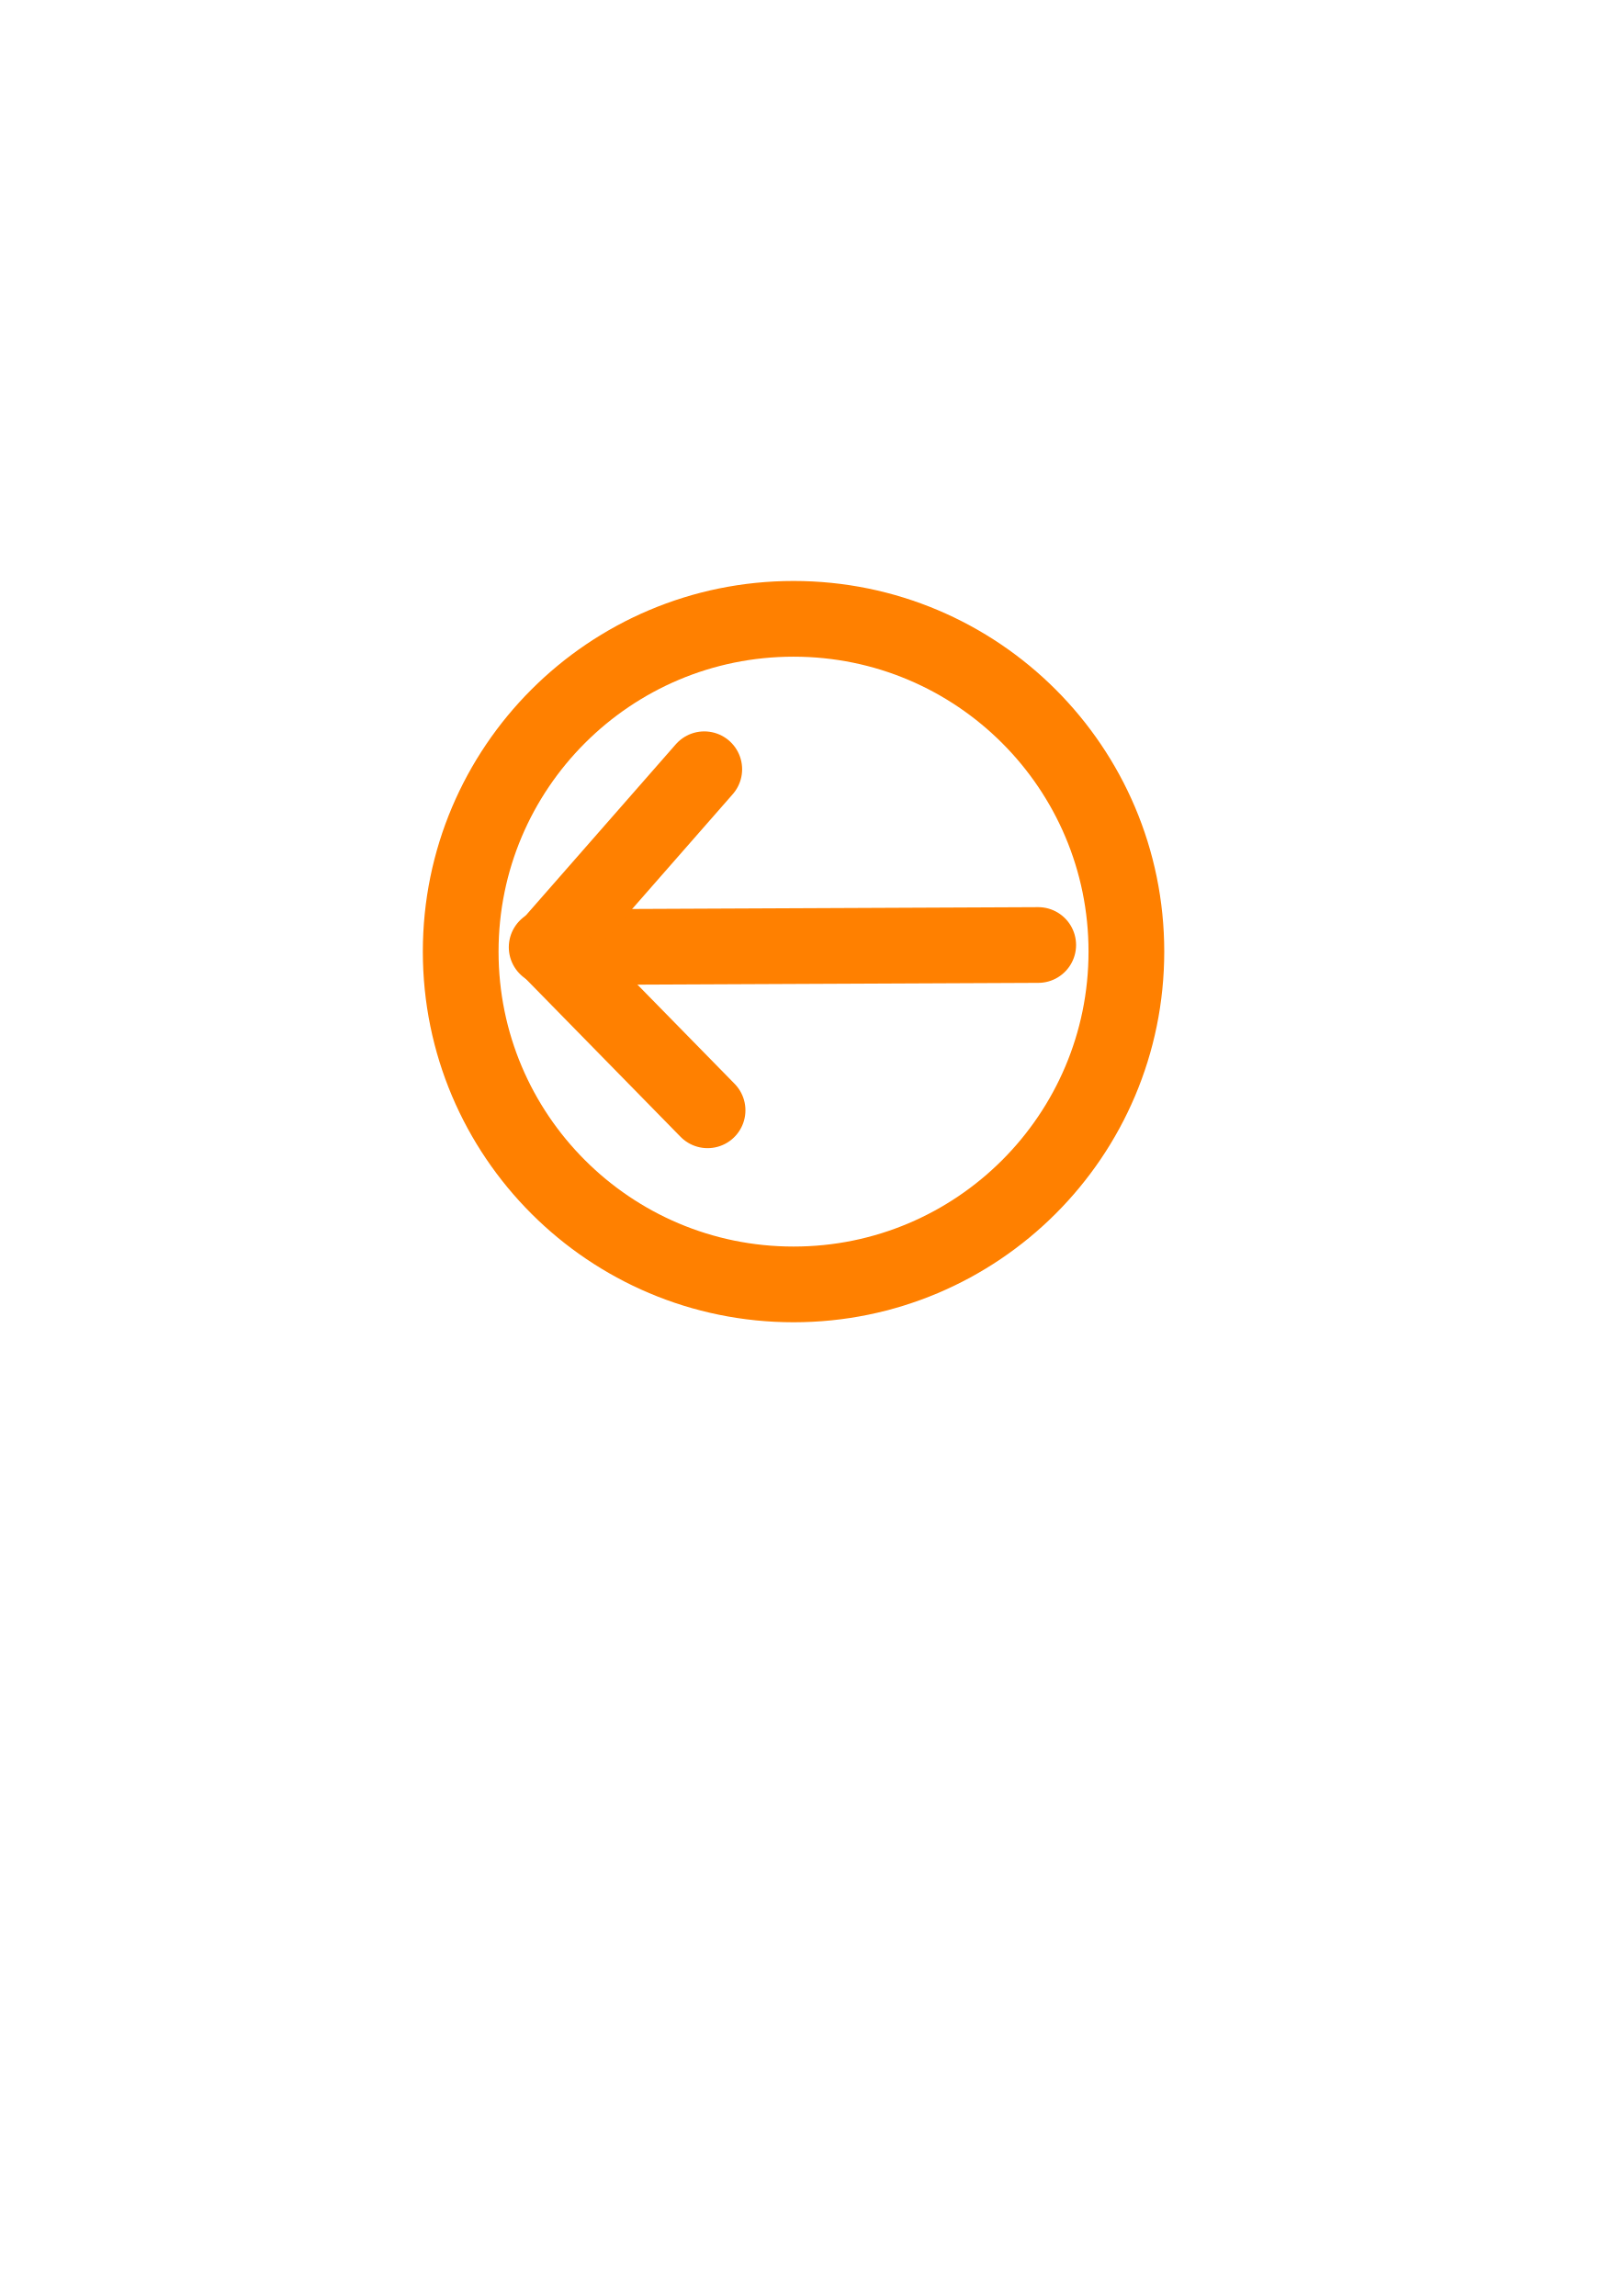
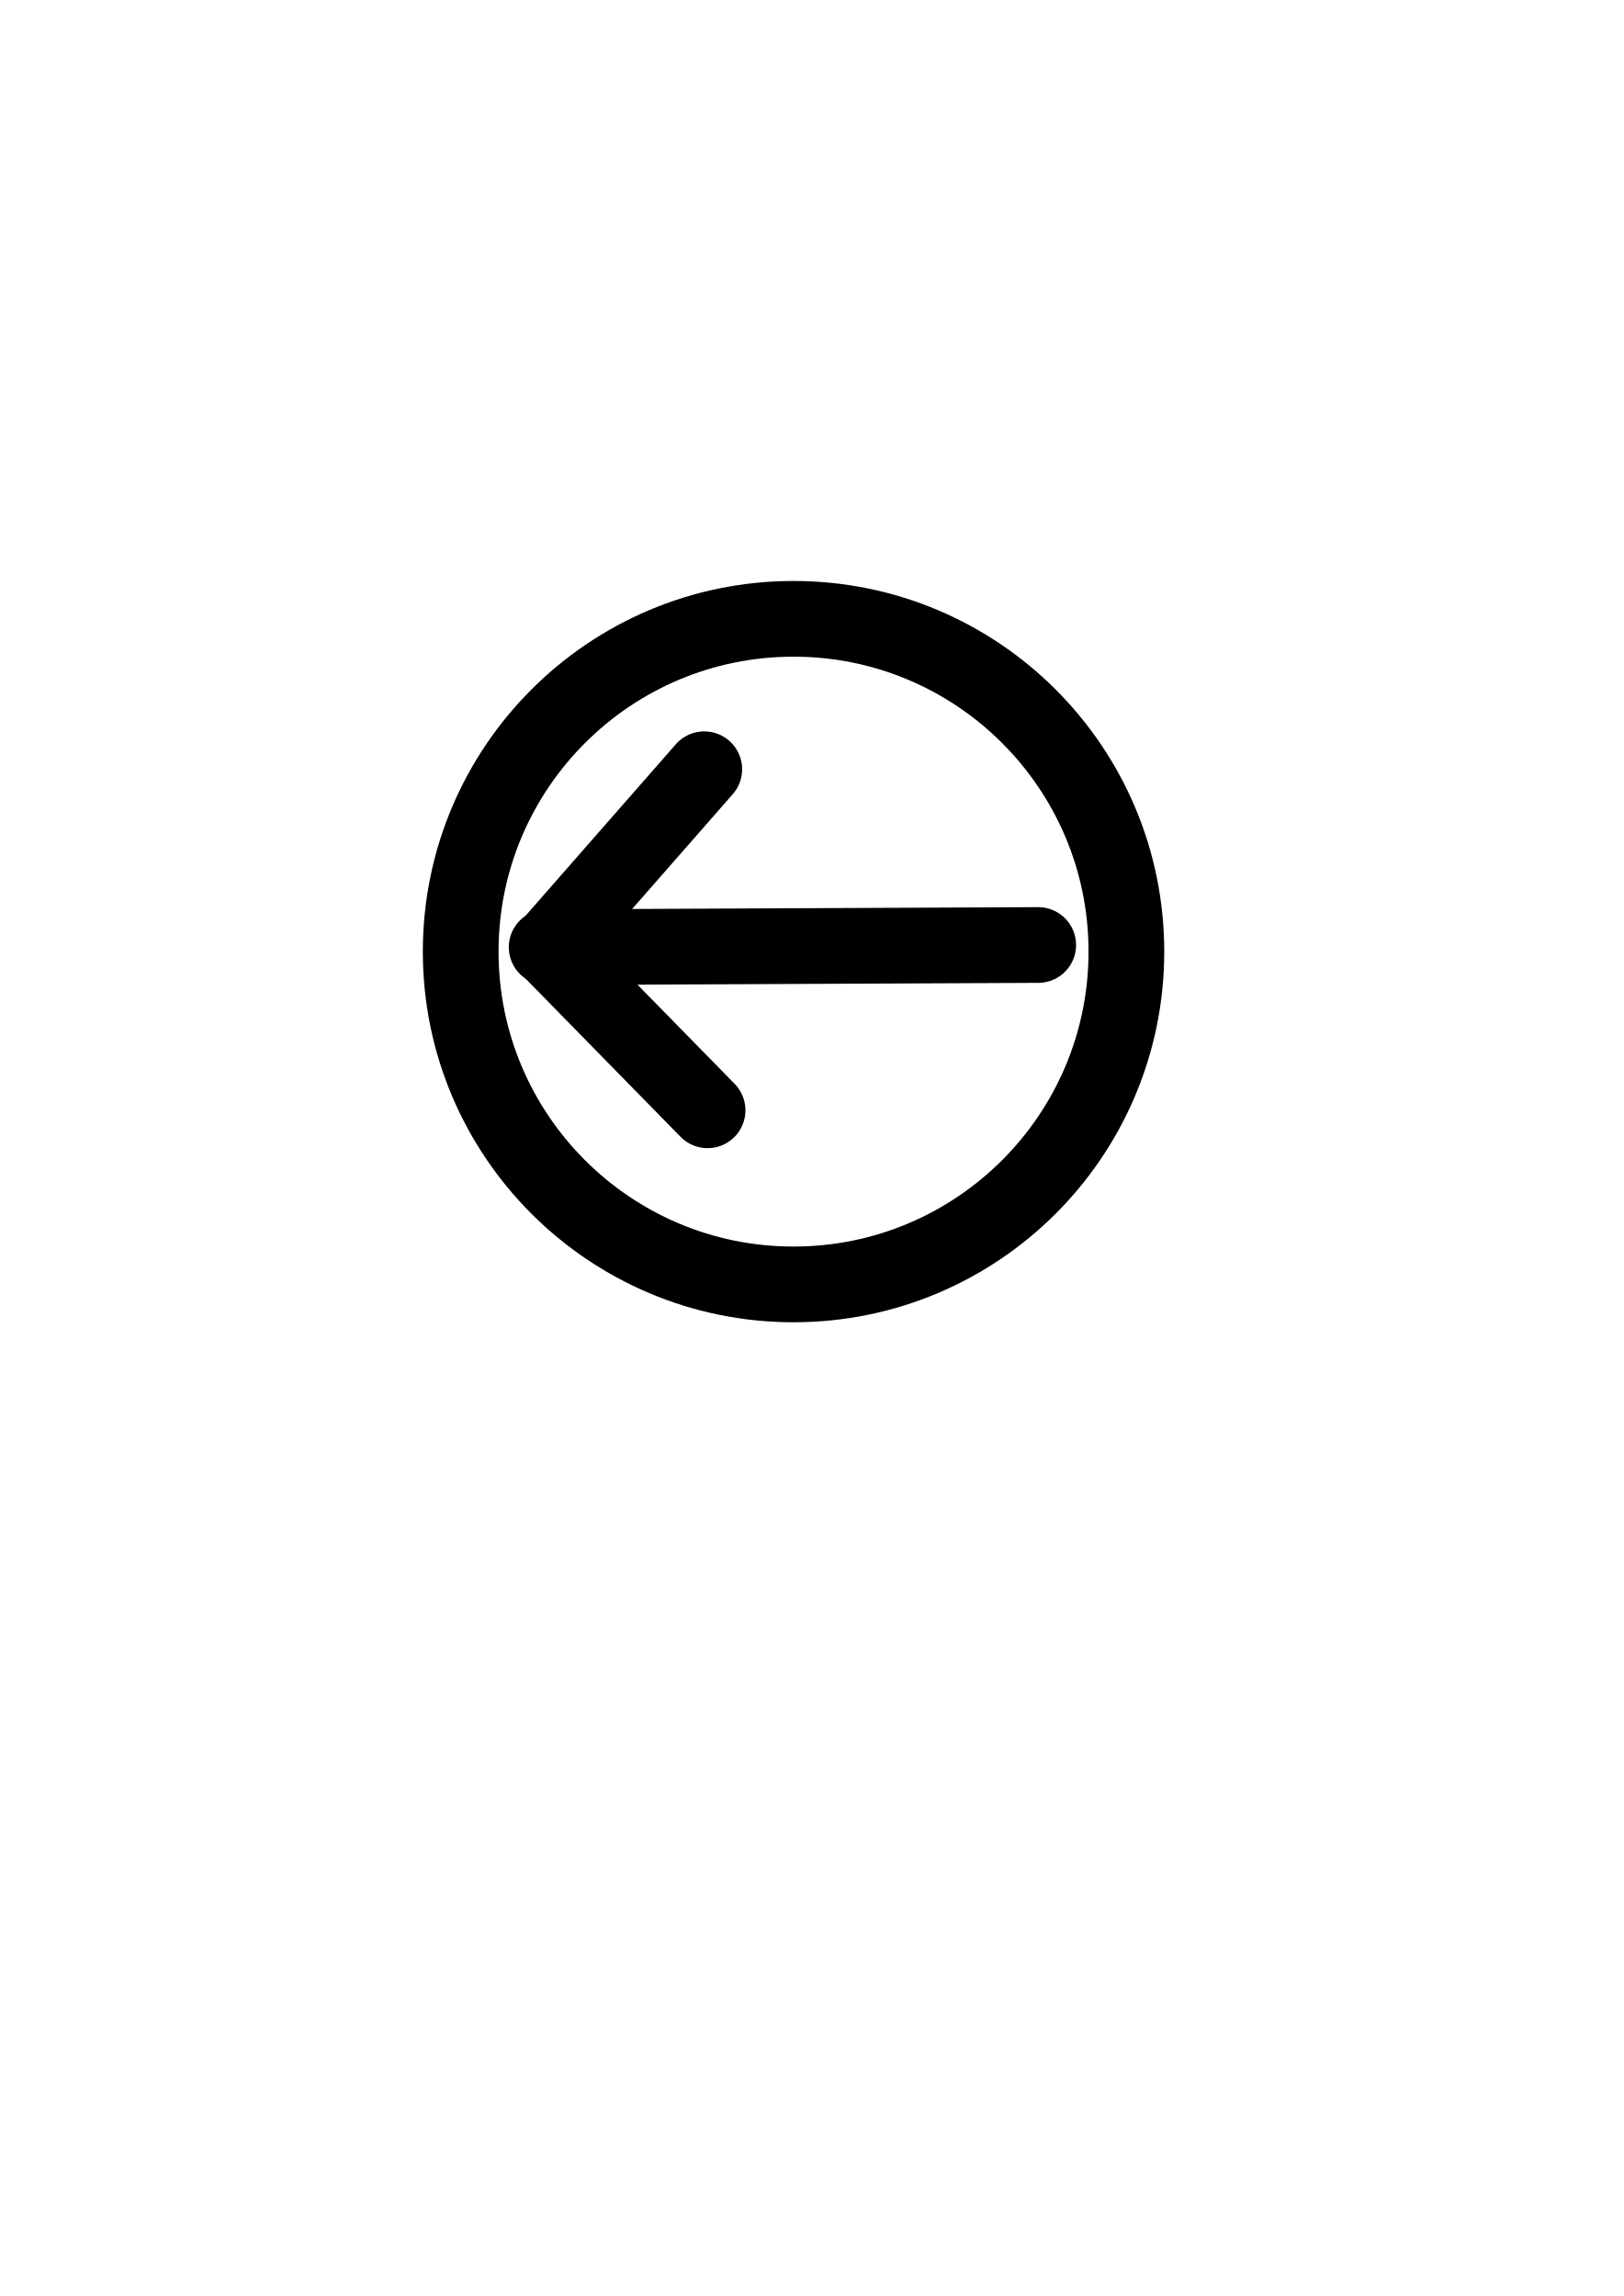
<svg xmlns="http://www.w3.org/2000/svg" width="210mm" height="297mm" viewBox="0 0 744.094 1052.362" id="svg2" version="1.1">
  <defs id="defs4" />
  <g id="layer1">
    <g id="g5594" transform="matrix(0,-1,1,0,-72.51425,799.8241)">
-       <circle r="152.533" cy="436.169" cx="363.655" id="path4142" style="fill:none;fill-opacity:1;stroke:#ff8000;stroke-width:34.7;stroke-linecap:round;stroke-miterlimit:4;stroke-dasharray:none;stroke-opacity:1" />
-       <path id="path5588" d="M 366.685,548.296 365.675,323.032" style="fill:none;fill-rule:evenodd;stroke:#ff8000;stroke-width:34.7;stroke-linecap:round;stroke-linejoin:miter;stroke-miterlimit:4;stroke-dasharray:none;stroke-opacity:1" />
-       <path id="path5590" d="M 447.245,395.258 365.675,323.79" style="fill:none;fill-rule:evenodd;stroke:#ff8000;stroke-width:34.7;stroke-linecap:round;stroke-linejoin:miter;stroke-miterlimit:4;stroke-dasharray:none;stroke-opacity:1" />
-       <path id="path5592" d="m 290.924,396.773 74.499,-72.984" style="fill:none;fill-rule:evenodd;stroke:#ff8000;stroke-width:34.7;stroke-linecap:round;stroke-linejoin:miter;stroke-miterlimit:4;stroke-dasharray:none;stroke-opacity:1" />
+       <circle r="152.533" cy="436.169" cx="363.655" id="path4142" style="fill:none;fill-opacity:1;stroke:#000000;stroke-width:34.7;stroke-linecap:round;stroke-miterlimit:4;stroke-dasharray:none;stroke-opacity:1" />
+       <path id="path5588" d="M 366.685,548.296 365.675,323.032" style="fill:none;fill-rule:evenodd;stroke:#000000;stroke-width:34.7;stroke-linecap:round;stroke-linejoin:miter;stroke-miterlimit:4;stroke-dasharray:none;stroke-opacity:1" />
+       <path id="path5590" d="M 447.245,395.258 365.675,323.79" style="fill:none;fill-rule:evenodd;stroke:#000000;stroke-width:34.7;stroke-linecap:round;stroke-linejoin:miter;stroke-miterlimit:4;stroke-dasharray:none;stroke-opacity:1" />
+       <path id="path5592" d="m 290.924,396.773 74.499,-72.984" style="fill:none;fill-rule:evenodd;stroke:#000000;stroke-width:34.7;stroke-linecap:round;stroke-linejoin:miter;stroke-miterlimit:4;stroke-dasharray:none;stroke-opacity:1" />
    </g>
  </g>
</svg>
